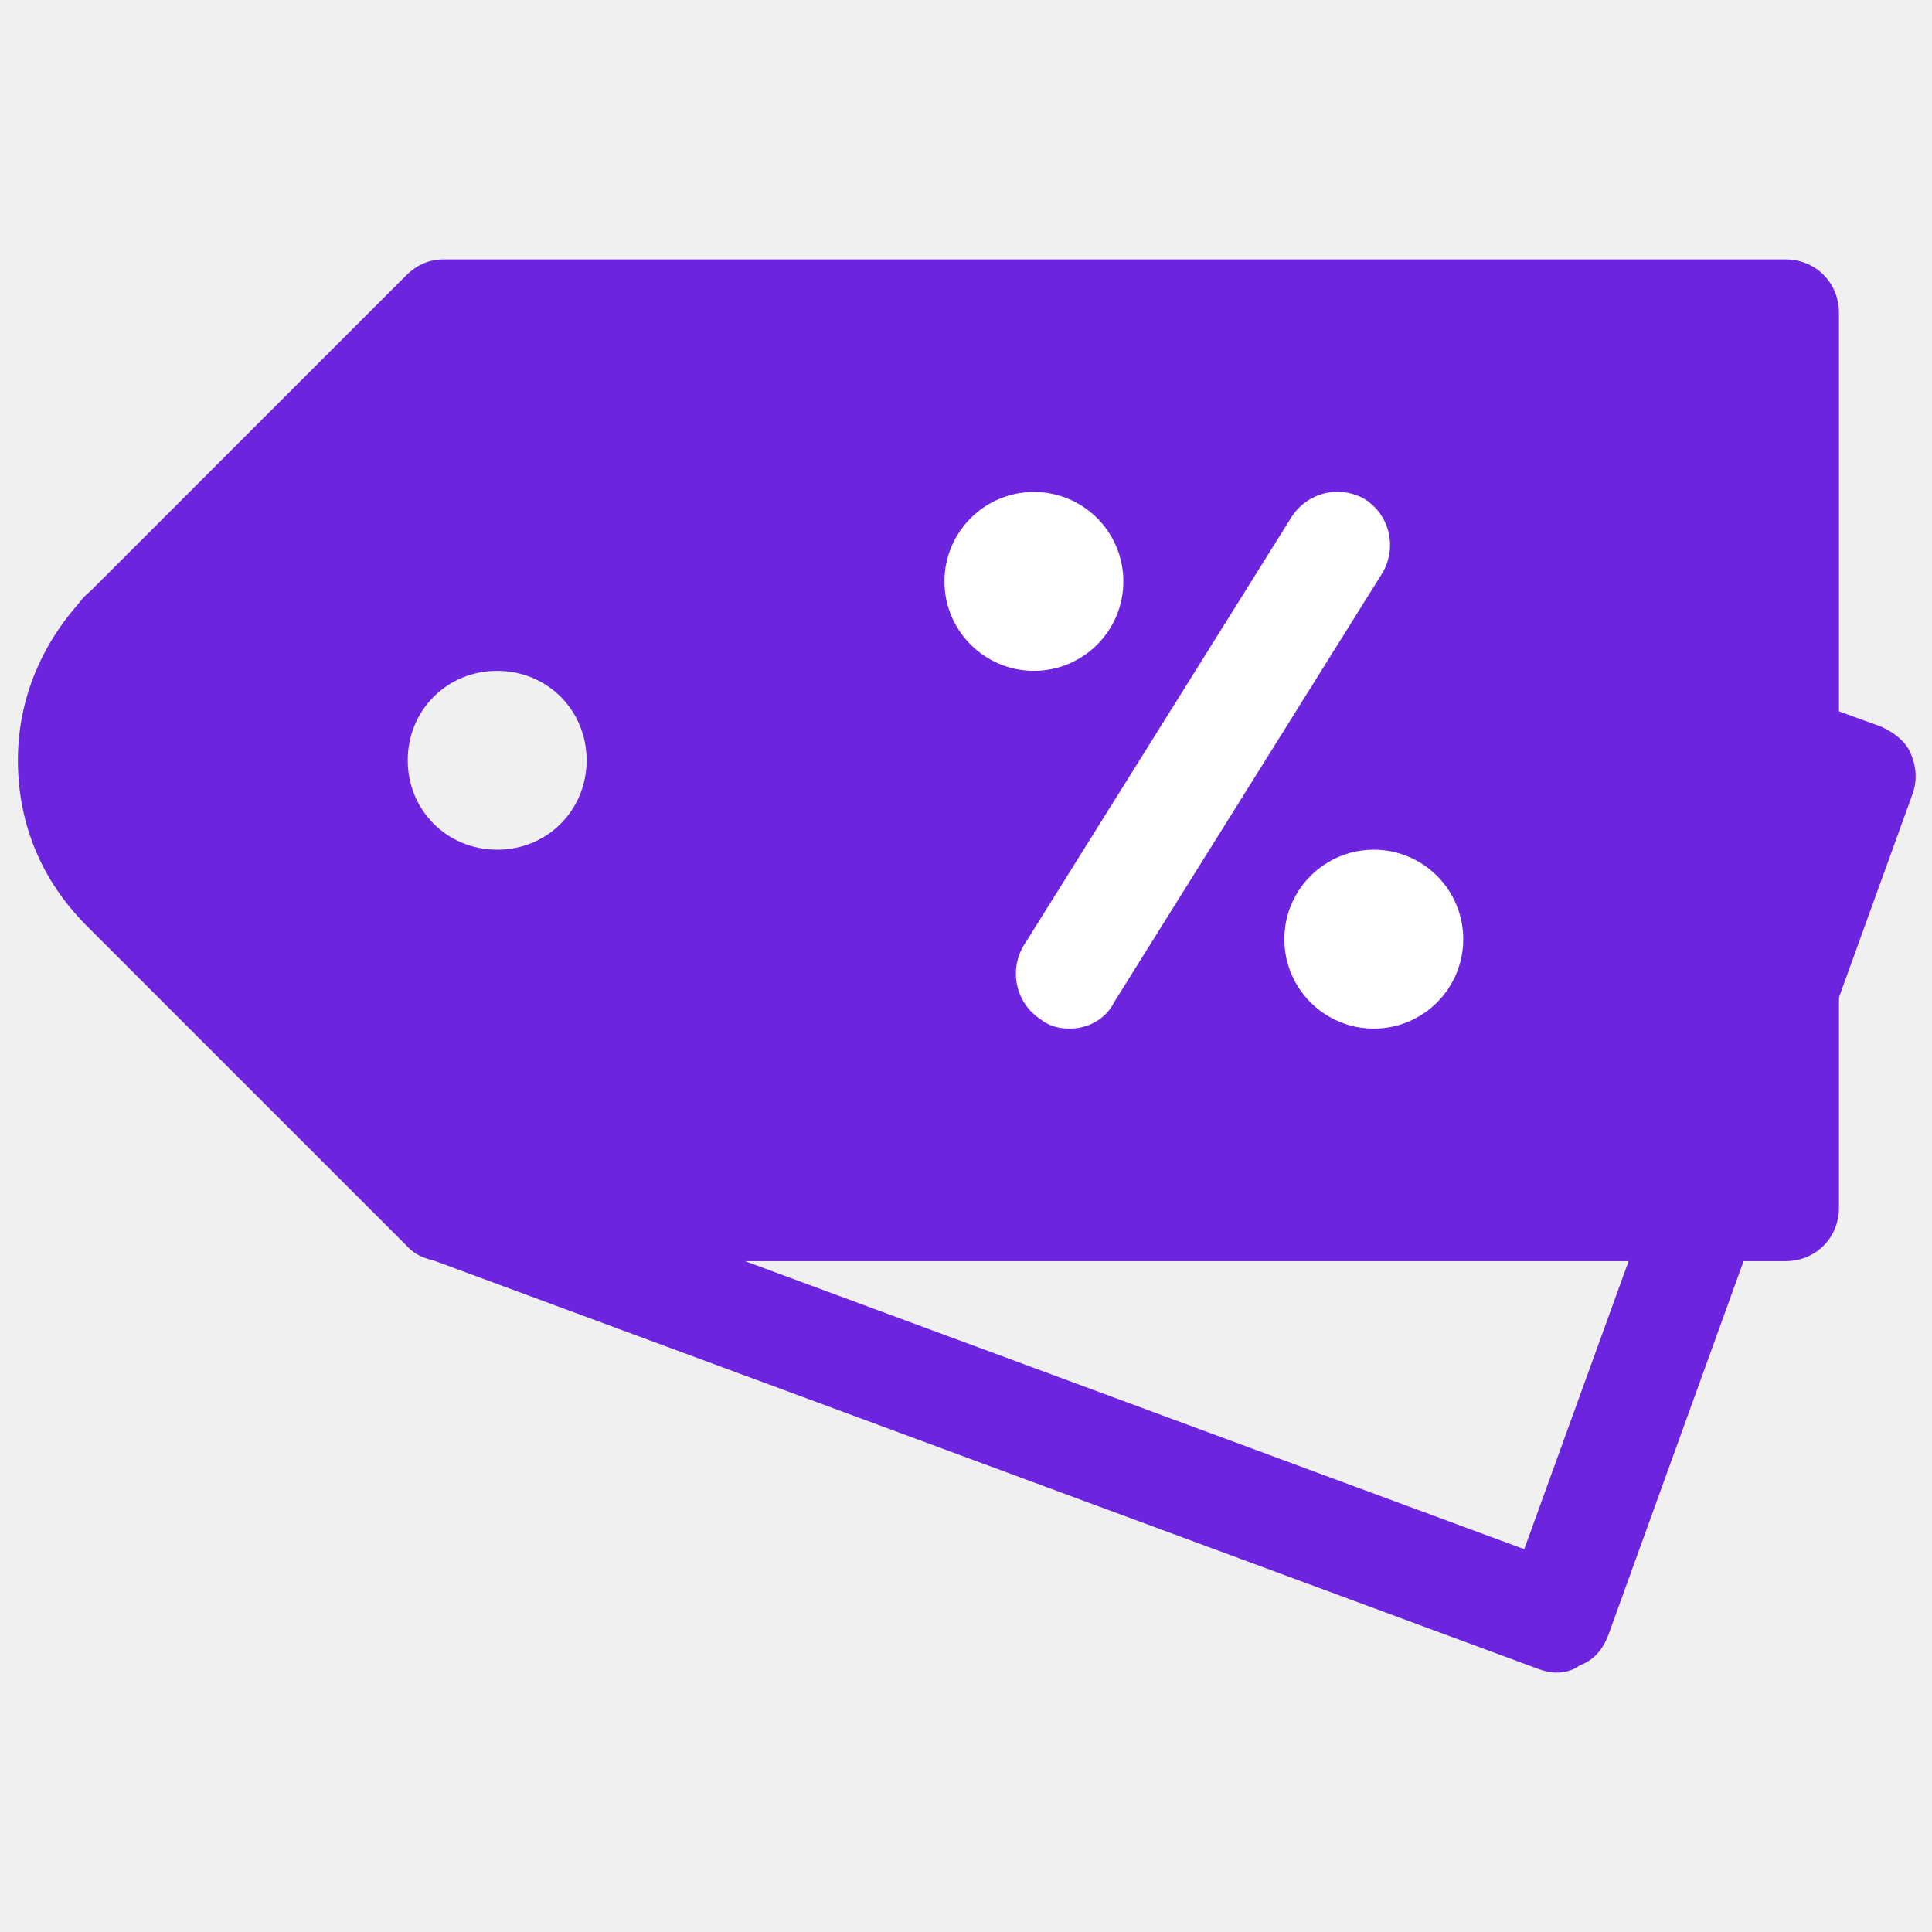
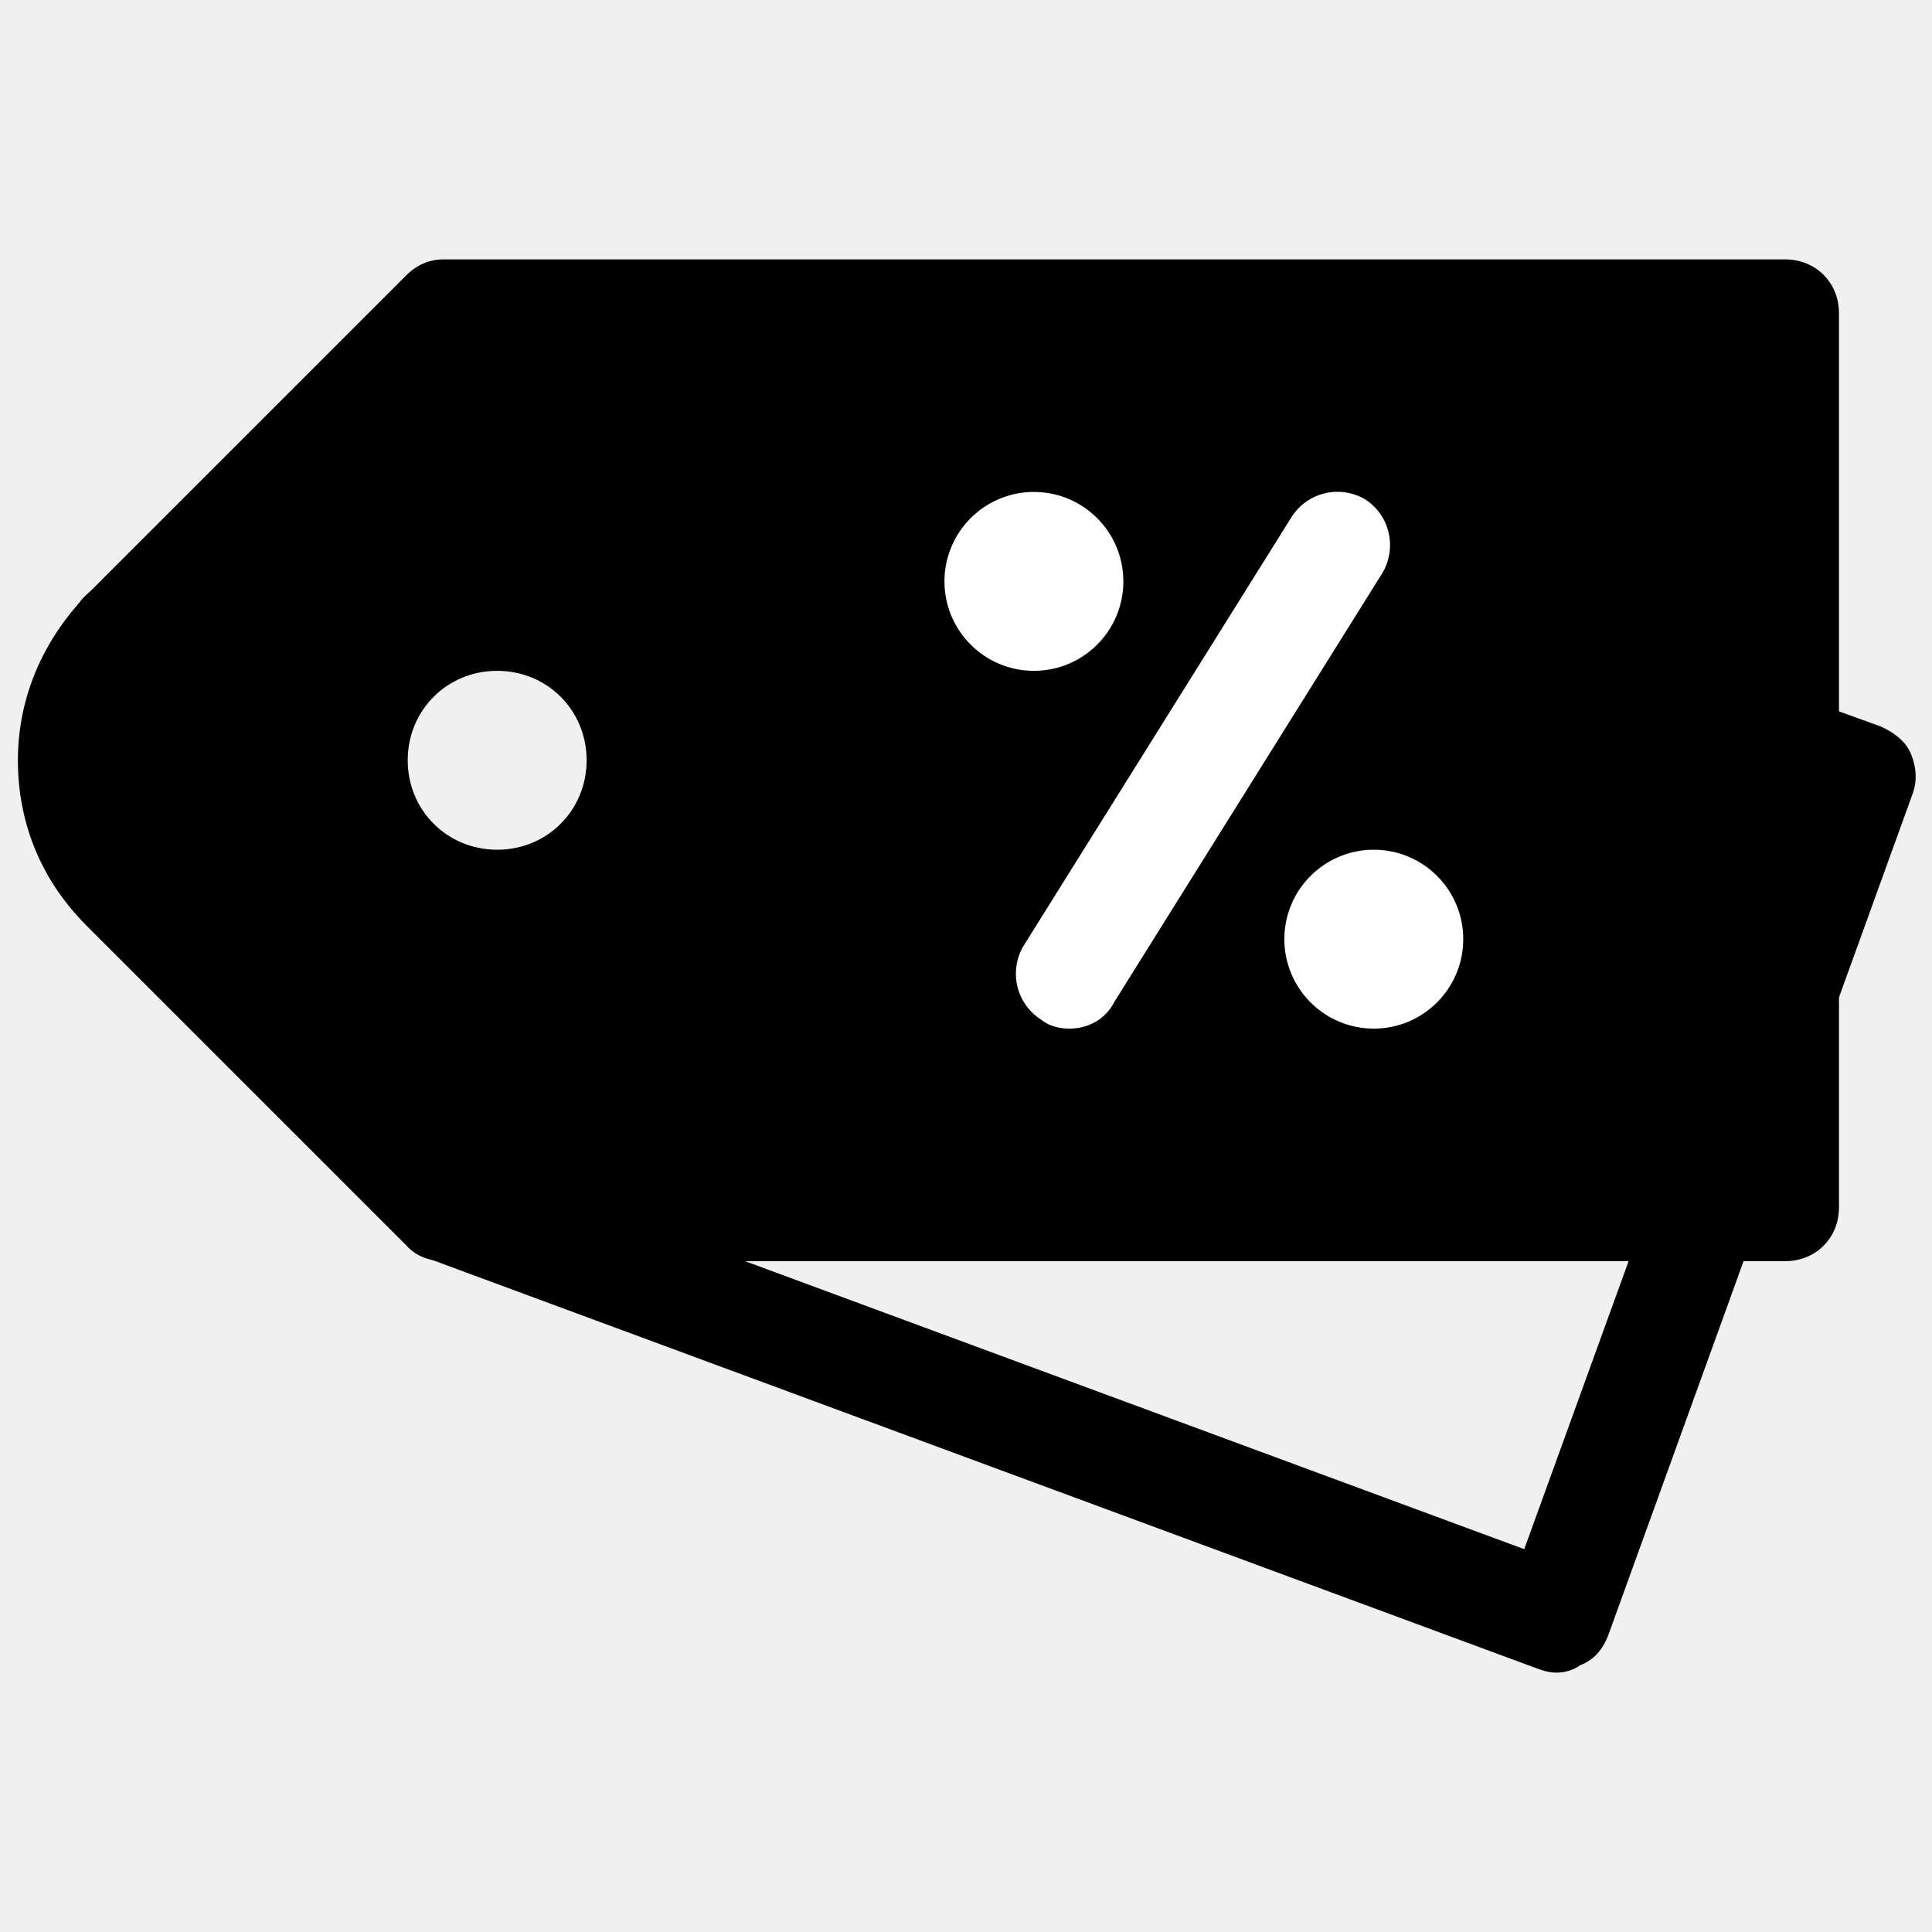
<svg xmlns="http://www.w3.org/2000/svg" width="1em" height="1em" viewBox="0 0 54 40" fill="currentColor">
-   <path d="M43.503 39.75C43.302 39.75 43.152 39.701 43.003 39.65L11.902 28.15C11.703 28.05 11.503 27.951 11.353 27.8L2.402 18.851C2.103 18.55 1.953 18.201 1.953 17.8V10.701C1.953 10.201 2.203 9.701 2.652 9.451L15.953 0.701C16.353 0.451 16.853 0.4 17.302 0.55L52.552 13.3C52.902 13.451 53.253 13.701 53.402 14.05C53.552 14.4 53.603 14.8 53.453 15.201L44.953 38.701C44.802 39.1 44.552 39.4 44.152 39.55C43.953 39.701 43.703 39.75 43.503 39.75ZM13.253 25.451L42.603 36.3L50.103 15.601L16.953 3.601L4.953 11.5V17.15L13.253 25.451Z" fill="#6C24DF" />
-   <path d="M12.396 1.75L3.447 10.7C1.497 12.649 1.497 15.799 3.447 17.75L12.396 26.7H49.897V1.7L12.396 1.75ZM13.896 16.75C12.497 16.75 11.396 15.649 11.396 14.25C11.396 12.85 12.497 11.75 13.896 11.75C15.296 11.75 16.396 12.85 16.396 14.25C16.396 15.649 15.296 16.75 13.896 16.75Z" fill="#6C24DF" />
-   <path d="M49.9 28.25H12.4C12 28.25 11.6 28.1 11.35 27.799L2.4 18.85C1.15 17.6 0.5 16 0.5 14.25C0.5 12.5 1.201 10.9 2.4 9.65L11.35 0.701C11.65 0.4 12 0.25 12.4 0.25H49.9C50.75 0.25 51.4 0.9 51.4 1.75V26.75C51.4 27.6 50.75 28.25 49.9 28.25ZM13.05 25.25H48.45V3.25H13.05L4.5 11.75C3.85 12.4 3.5 13.3 3.5 14.25C3.5 15.2 3.85 16.049 4.5 16.701L13.05 25.25Z" fill="#6C24DF" />
+   <path d="M43.503 39.75C43.302 39.75 43.152 39.701 43.003 39.65L11.902 28.15C11.703 28.05 11.503 27.951 11.353 27.8L2.402 18.851C2.103 18.55 1.953 18.201 1.953 17.8V10.701C1.953 10.201 2.203 9.701 2.652 9.451L15.953 0.701C16.353 0.451 16.853 0.4 17.302 0.55L52.552 13.3C52.902 13.451 53.253 13.701 53.402 14.05C53.552 14.4 53.603 14.8 53.453 15.201L44.953 38.701C44.802 39.1 44.552 39.4 44.152 39.55C43.953 39.701 43.703 39.75 43.503 39.75ZM13.253 25.451L42.603 36.3L50.103 15.601L16.953 3.601L4.953 11.5V17.15L13.253 25.451Z" />
+   <path d="M12.396 1.75L3.447 10.7C1.497 12.649 1.497 15.799 3.447 17.75L12.396 26.7H49.897V1.7L12.396 1.75ZM13.896 16.75C12.497 16.75 11.396 15.649 11.396 14.25C11.396 12.85 12.497 11.75 13.896 11.75C15.296 11.75 16.396 12.85 16.396 14.25C16.396 15.649 15.296 16.75 13.896 16.75Z" />
+   <path d="M49.9 28.25H12.4C12 28.25 11.6 28.1 11.35 27.799L2.4 18.85C1.15 17.6 0.5 16 0.5 14.25C0.5 12.5 1.201 10.9 2.4 9.65L11.35 0.701C11.65 0.4 12 0.25 12.4 0.25H49.9C50.75 0.25 51.4 0.9 51.4 1.75V26.75C51.4 27.6 50.75 28.25 49.9 28.25ZM13.05 25.25H48.45V3.25H13.05L4.5 11.75C3.85 12.4 3.5 13.3 3.5 14.25C3.5 15.2 3.85 16.049 4.5 16.701L13.05 25.25Z" />
  <path d="M29.898 21.75C29.648 21.75 29.349 21.701 29.099 21.5C28.398 21.049 28.199 20.15 28.599 19.451L36.099 7.451C36.548 6.75 37.449 6.55 38.148 6.951C38.849 7.4 39.048 8.3 38.648 9L31.148 21C30.898 21.5 30.398 21.75 29.898 21.75ZM28.898 6.75C27.518 6.75 26.398 7.87 26.398 9.25C26.398 10.63 27.518 11.75 28.898 11.75C30.28 11.75 31.398 10.63 31.398 9.25C31.398 7.87 30.28 6.75 28.898 6.75ZM38.398 16.75C37.018 16.75 35.898 17.87 35.898 19.25C35.898 20.63 37.018 21.75 38.398 21.75C39.78 21.75 40.898 20.63 40.898 19.25C40.898 17.87 39.78 16.75 38.398 16.75Z" fill="white" />
</svg>
